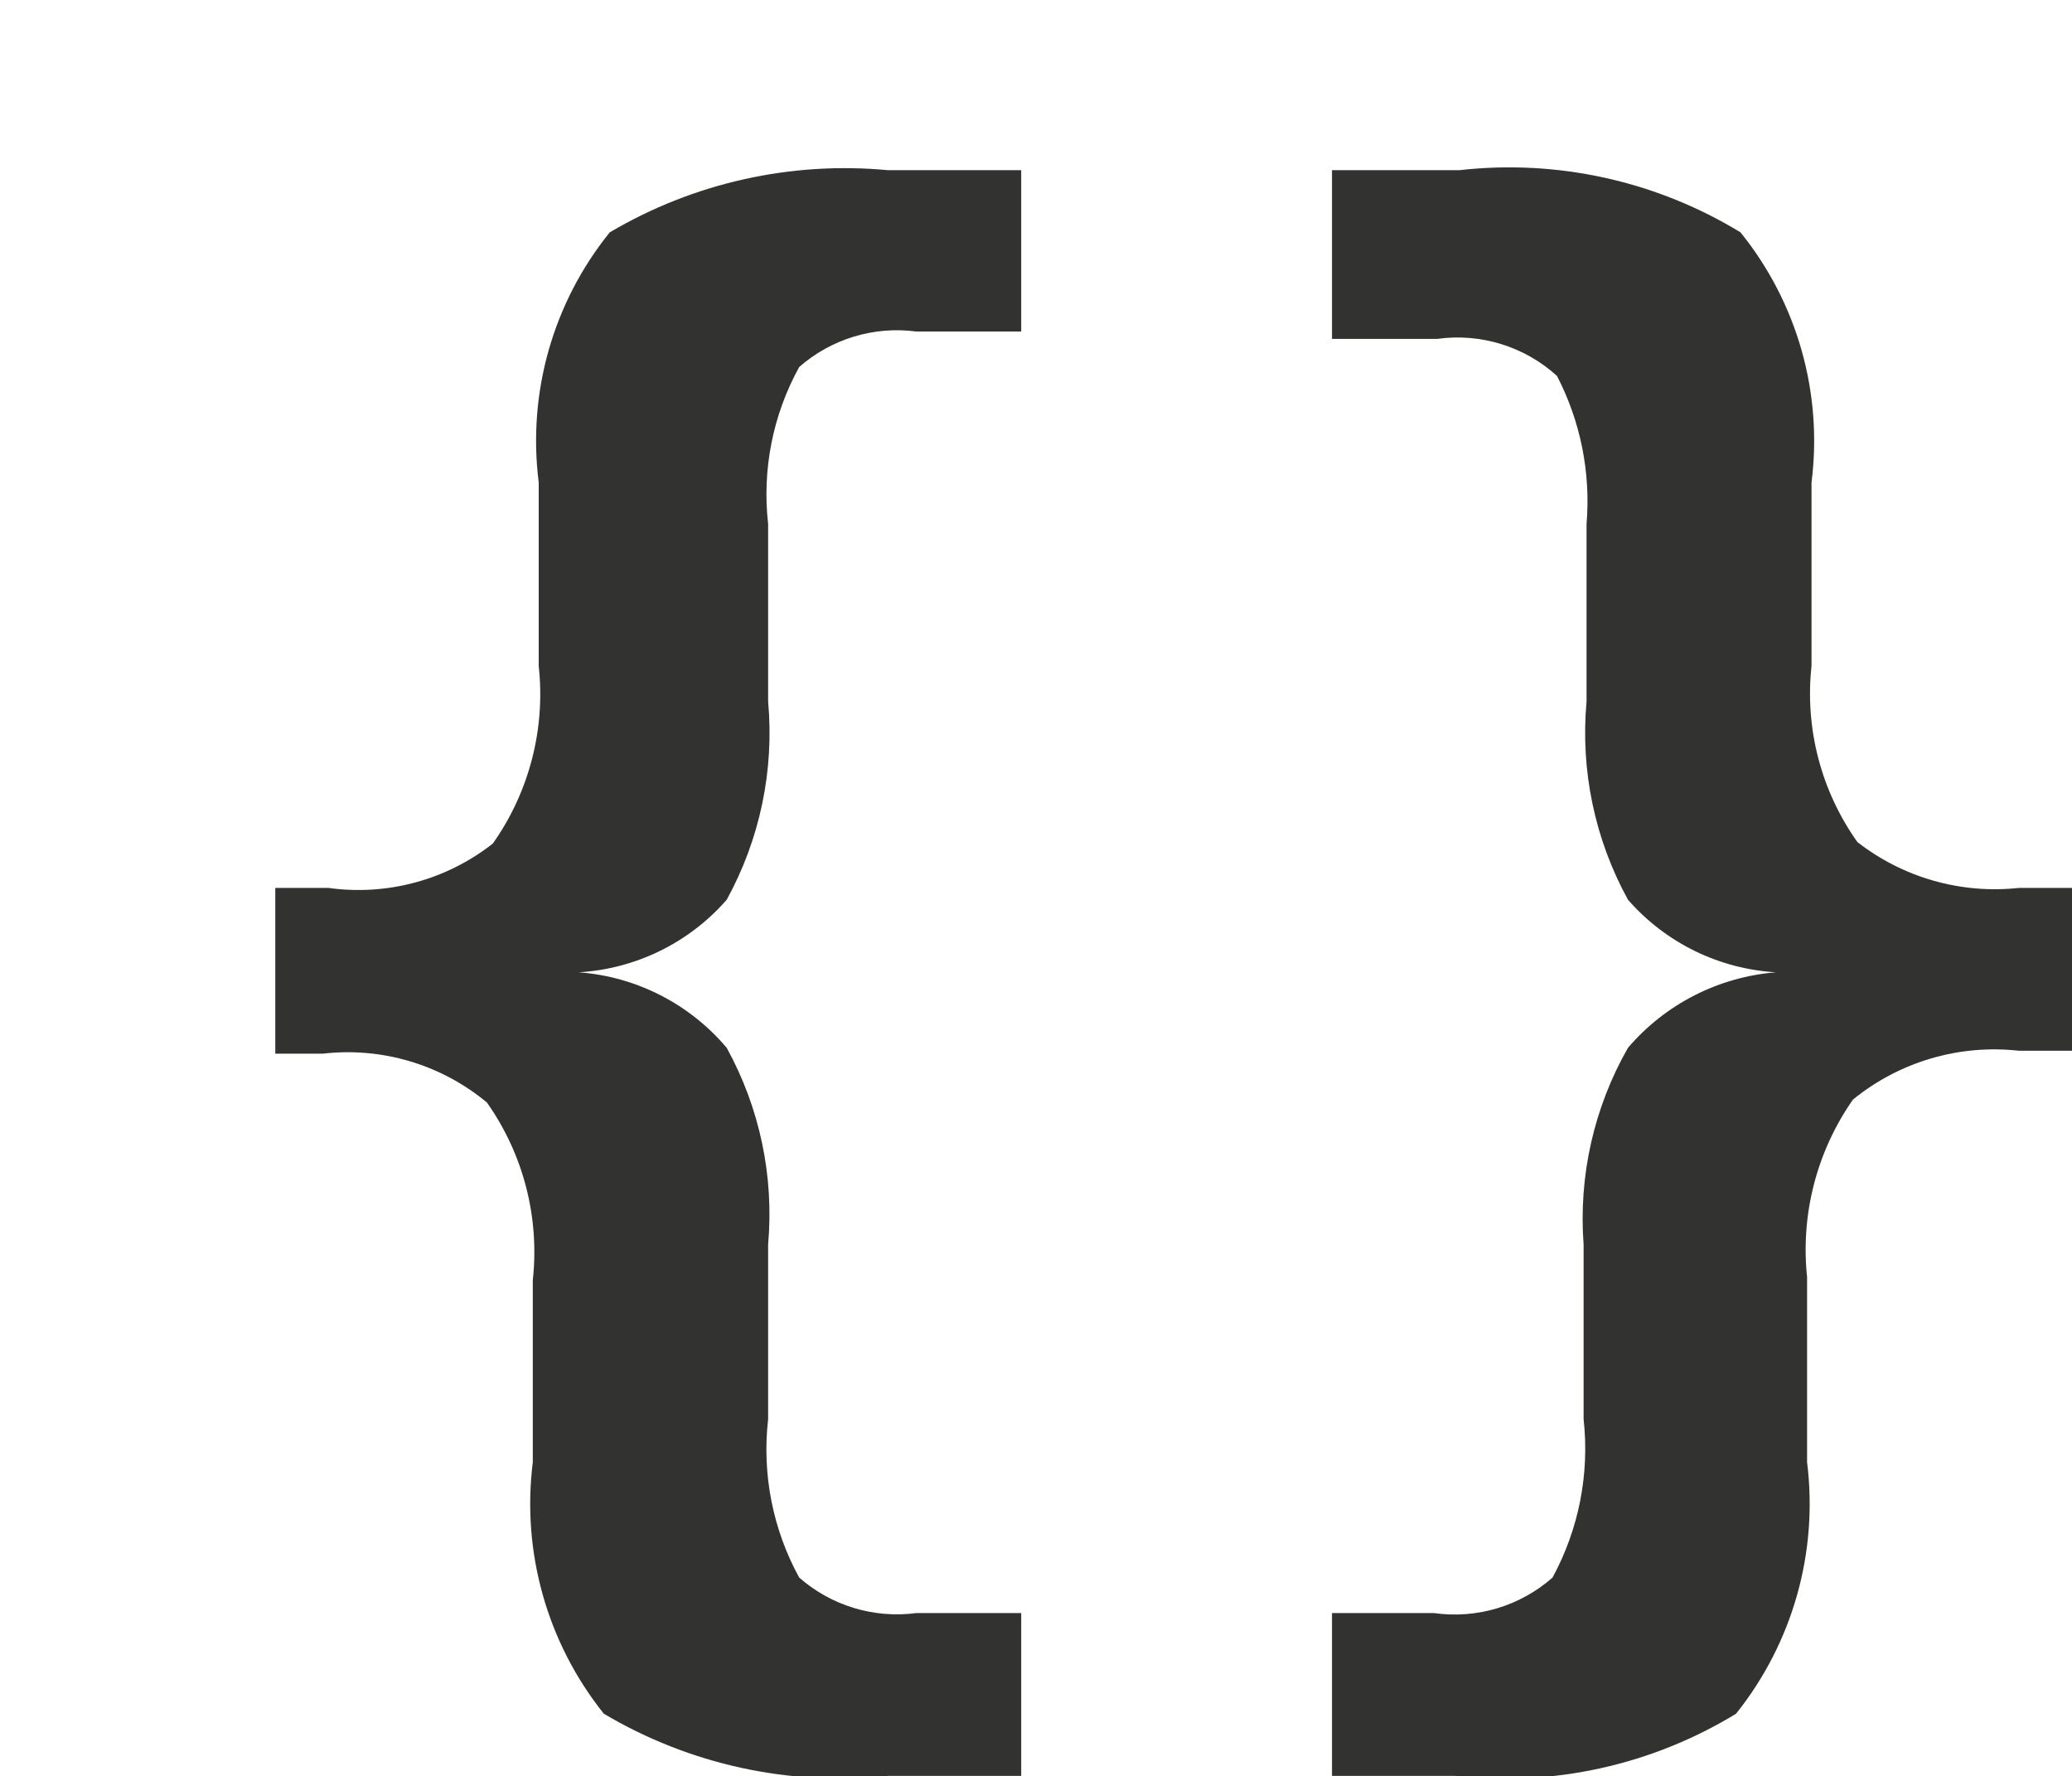
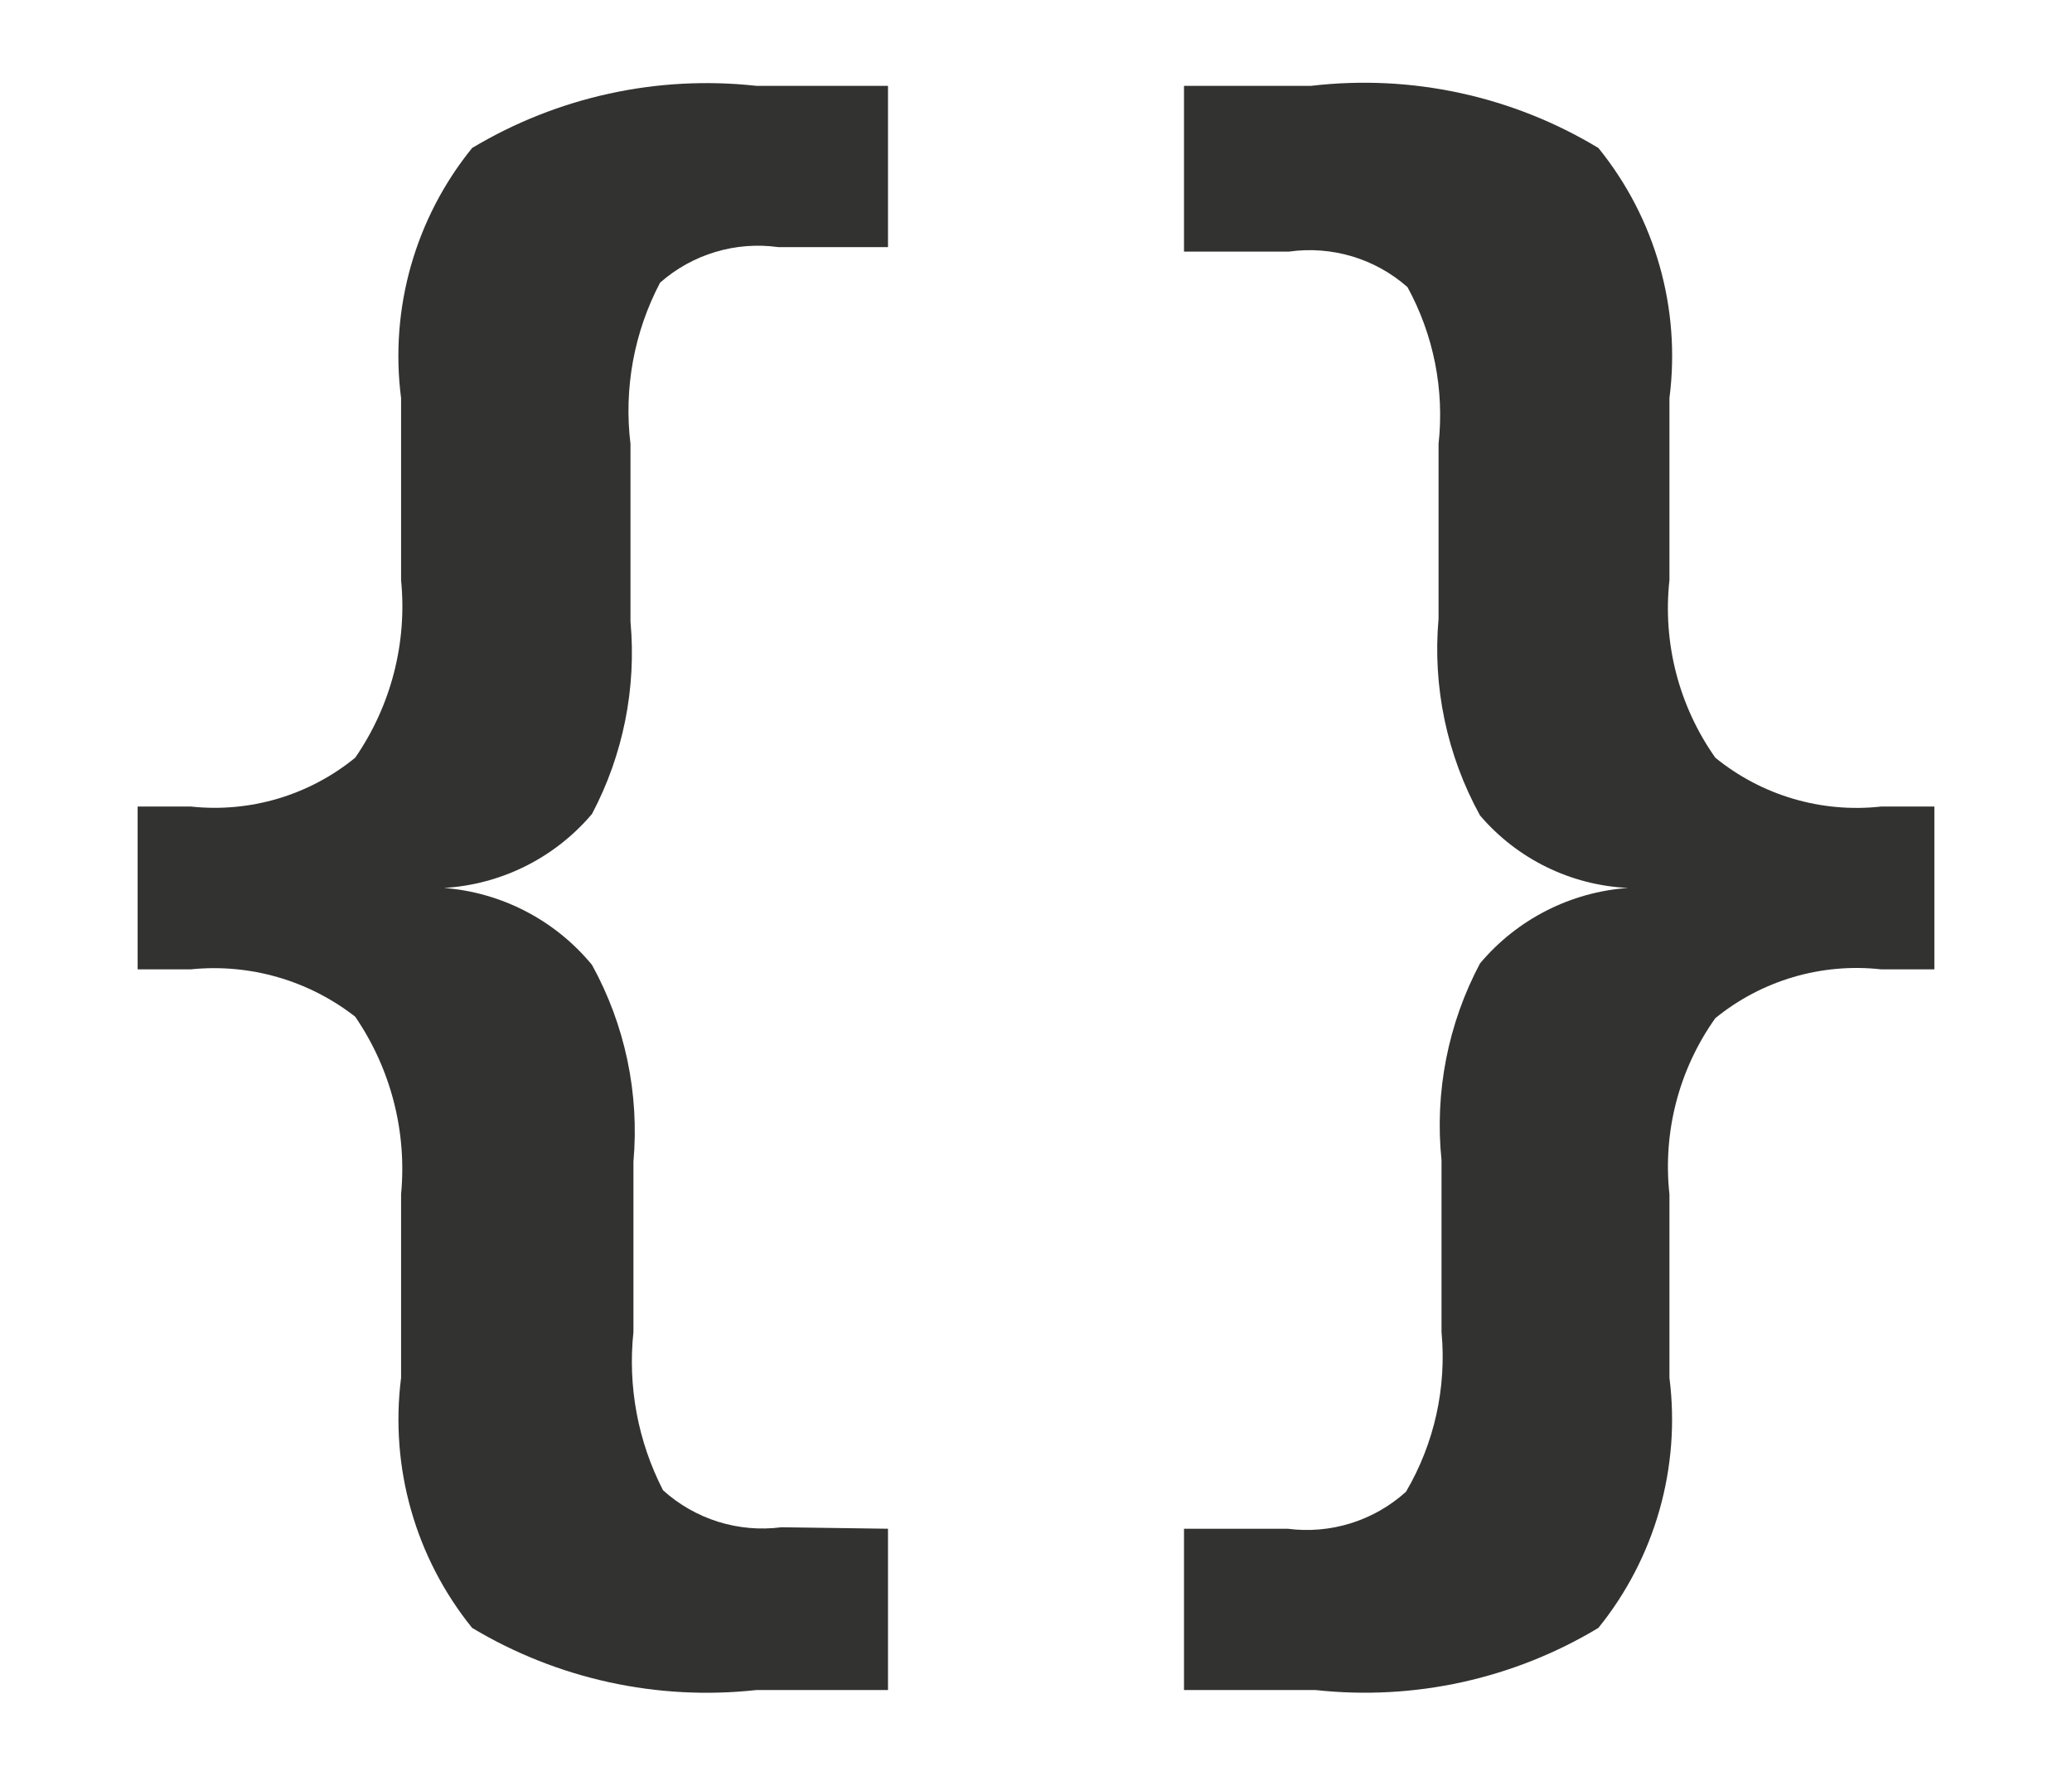
<svg xmlns="http://www.w3.org/2000/svg" id="Shark" width="14" height="12" viewBox="0 0 14 12">
  <g id="JSON">
-     <path d="M6.9,10.9V12H6a3.12,3.12,0,0,1-1.92-.42,2.27,2.27,0,0,1-.48-1.7V8.65a1.75,1.75,0,0,0-.31-1.2,1.47,1.47,0,0,0-1.11-.33H1.86V6h.36A1.47,1.47,0,0,0,3.33,5.7a1.75,1.75,0,0,0,.31-1.2V3.26a2.24,2.24,0,0,1,.48-1.69A3.12,3.12,0,0,1,6,1.15H6.9V2.24H6.19a1,1,0,0,0-.79.24,1.78,1.78,0,0,0-.21,1.06v1.2a2.34,2.34,0,0,1-.28,1.34,1.44,1.44,0,0,1-1,.49,1.45,1.45,0,0,1,1,.51,2.33,2.33,0,0,1,.28,1.33V9.59a1.8,1.8,0,0,0,.21,1.07,1,1,0,0,0,.79.24Z" style="fill:#323230" />
-     <path d="M9,10.9h.69a1,1,0,0,0,.8-.24,1.82,1.82,0,0,0,.21-1.07V8.41A2.33,2.33,0,0,1,11,7.08a1.47,1.47,0,0,1,1-.51,1.44,1.44,0,0,1-1-.49,2.34,2.34,0,0,1-.28-1.34V3.54a1.84,1.84,0,0,0-.2-1,1,1,0,0,0-.81-.25H9V1.15h.86a3,3,0,0,1,1.9.42,2.24,2.24,0,0,1,.48,1.69V4.5a1.73,1.73,0,0,0,.31,1.19A1.51,1.51,0,0,0,13.64,6H14v1.1h-.36a1.51,1.51,0,0,0-1.12.33,1.77,1.77,0,0,0-.31,1.2V9.88a2.27,2.27,0,0,1-.48,1.7,3,3,0,0,1-1.9.42H9Z" style="fill:#323230" />
+     <path d="M6,10.33v1.09H5.11A3.08,3.08,0,0,1,3.19,11a2.24,2.24,0,0,1-.48-1.69V8.07a1.82,1.82,0,0,0-.31-1.2,1.55,1.55,0,0,0-1.11-.32H.93V5.45h.36A1.5,1.5,0,0,0,2.4,5.12a1.8,1.8,0,0,0,.31-1.2V2.69A2.23,2.23,0,0,1,3.19,1,3.08,3.08,0,0,1,5.11.58H6V1.67H5.26a1,1,0,0,0-.8.24A1.86,1.86,0,0,0,4.26,3v1.2A2.33,2.33,0,0,1,4,5.5,1.42,1.42,0,0,1,3,6a1.44,1.44,0,0,1,1,.52,2.33,2.33,0,0,1,.28,1.33V9a1.9,1.9,0,0,0,.2,1.07,1,1,0,0,0,.8.25Z" style="fill:#323230" />
+     <path d="M8,10.33h.7a1,1,0,0,0,.8-.25A1.8,1.8,0,0,0,9.74,9V7.84A2.33,2.33,0,0,1,10,6.51,1.44,1.44,0,0,1,11,6a1.4,1.4,0,0,1-1-.49,2.33,2.33,0,0,1-.28-1.33V3a1.8,1.8,0,0,0-.21-1.06,1,1,0,0,0-.8-.24H8V.58h.86A3.06,3.06,0,0,1,10.8,1a2.23,2.23,0,0,1,.48,1.69V3.92a1.75,1.75,0,0,0,.31,1.2,1.51,1.51,0,0,0,1.12.33h.36v1.1h-.36a1.51,1.51,0,0,0-1.12.33,1.73,1.73,0,0,0-.31,1.19V9.31A2.24,2.24,0,0,1,10.8,11a3.06,3.06,0,0,1-1.91.42H8Z" style="fill:#323230" />
  </g>
</svg>
